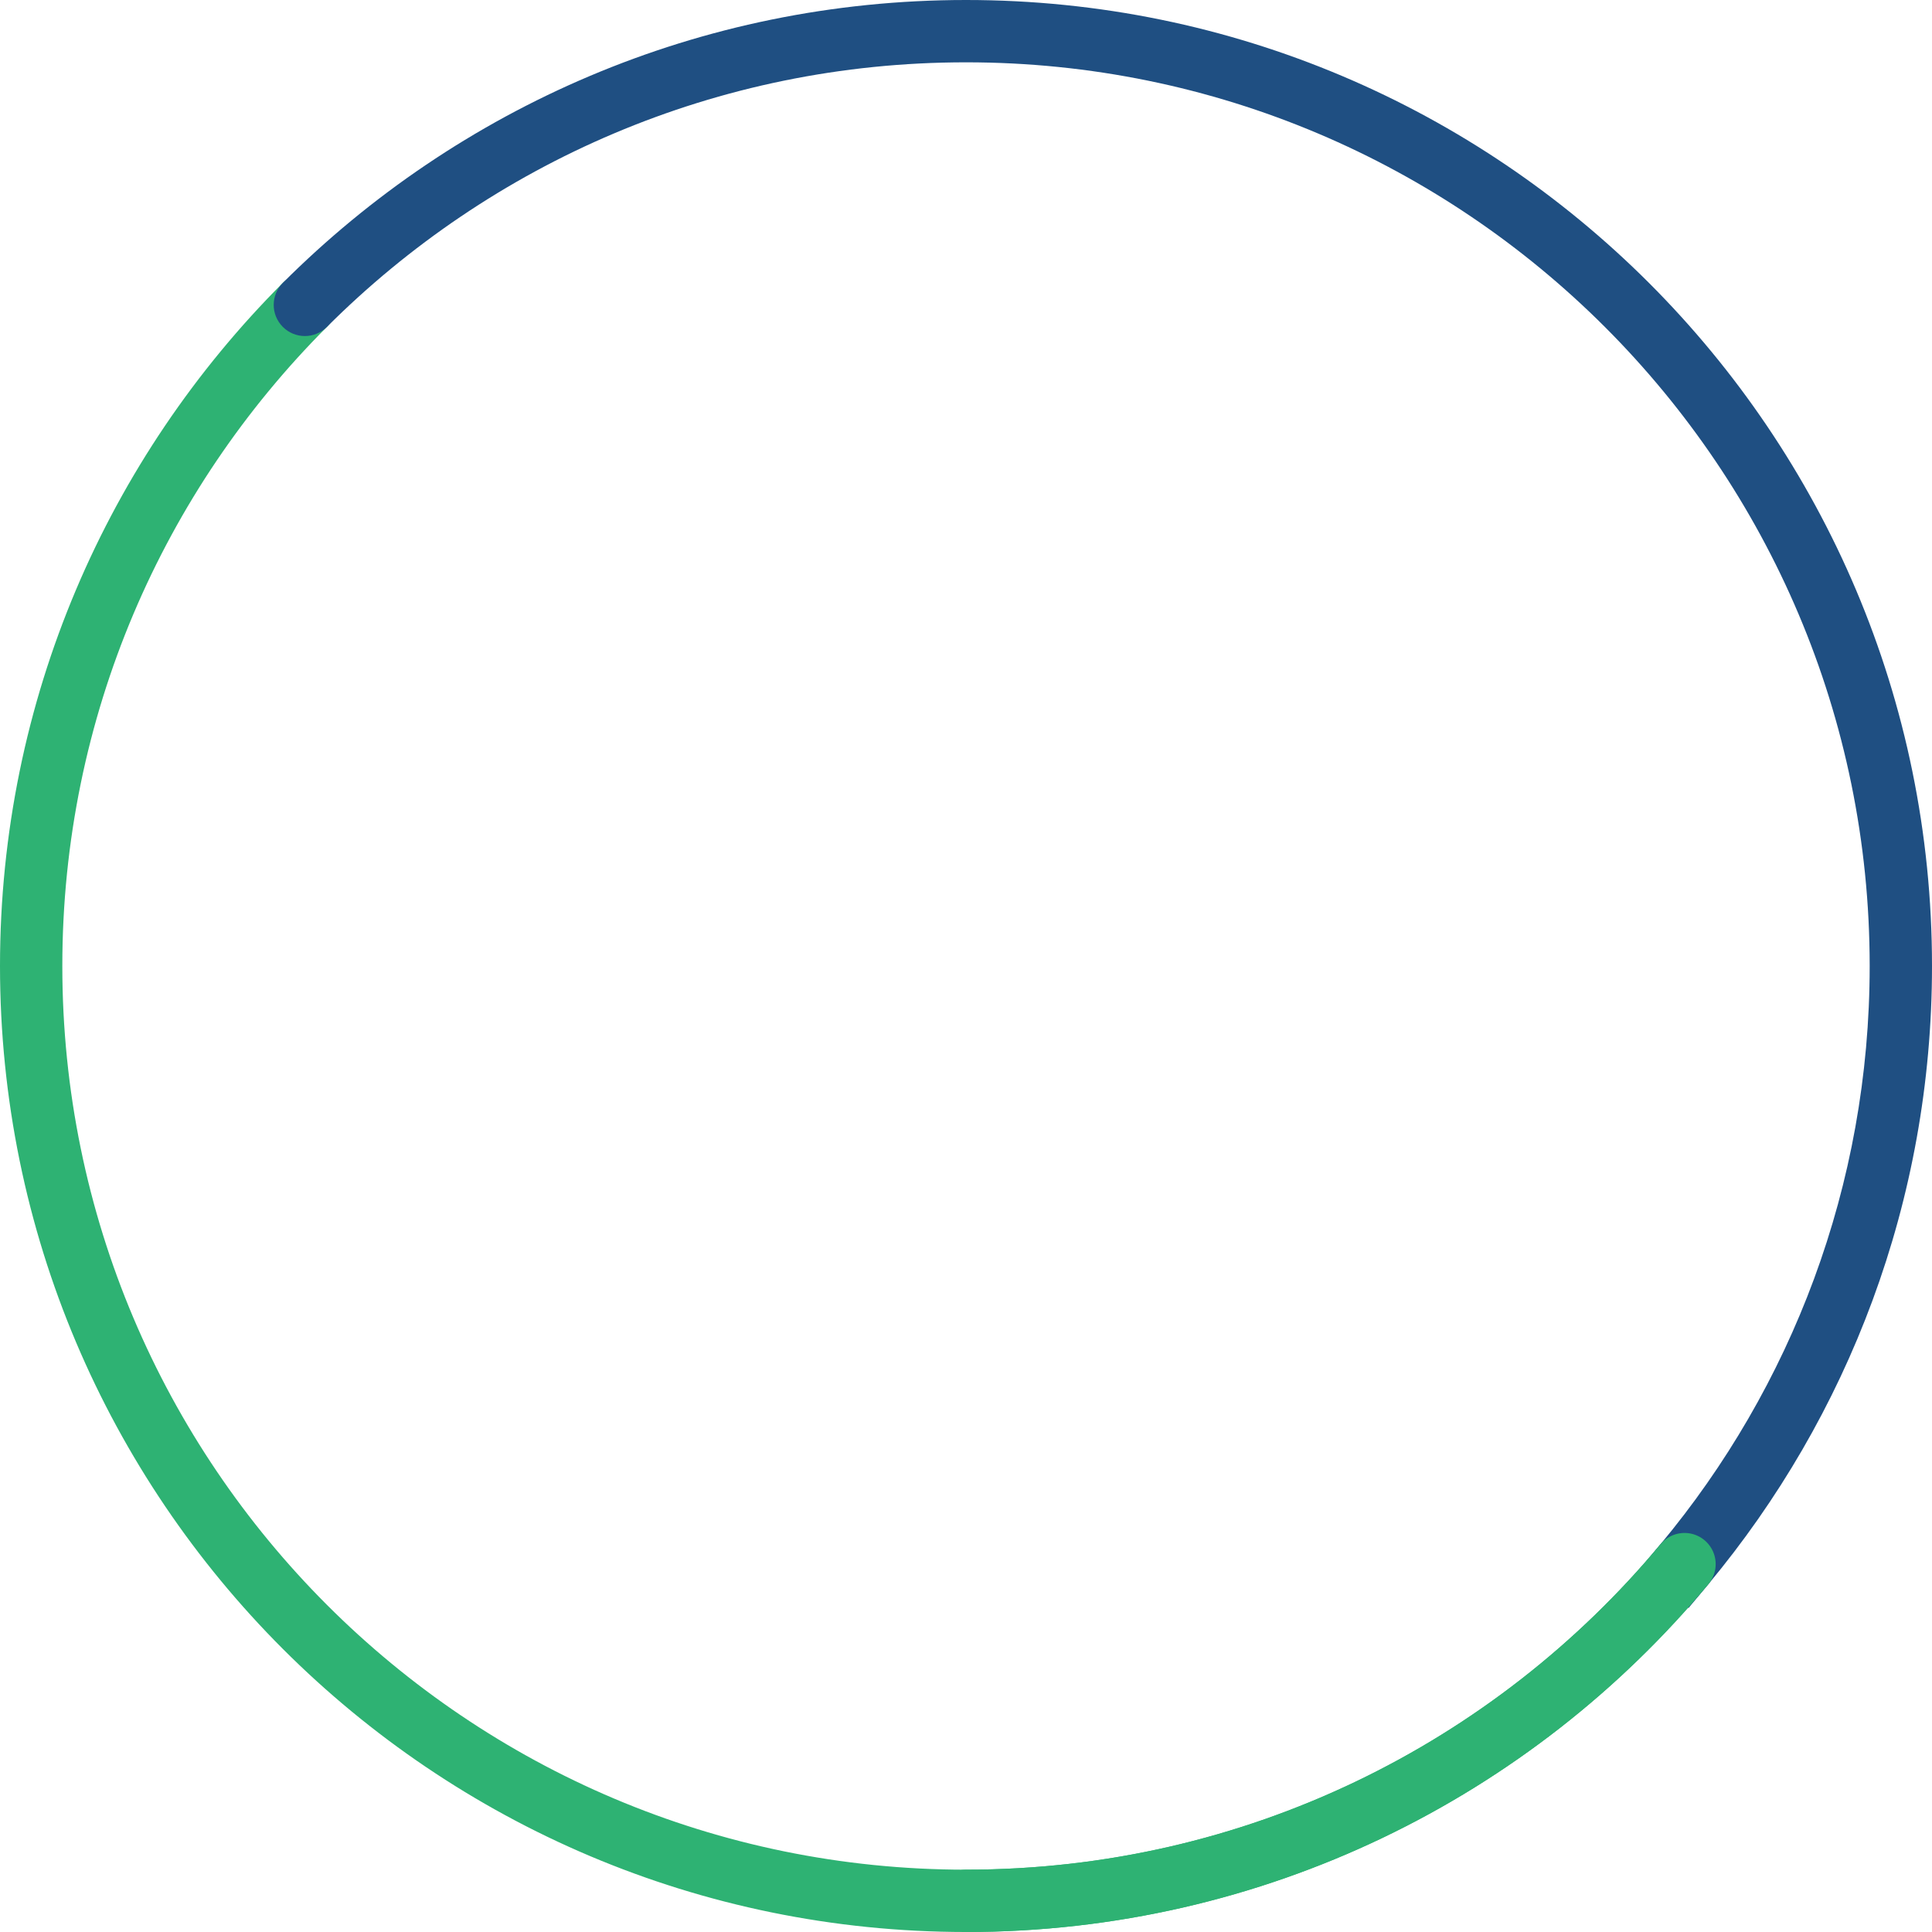
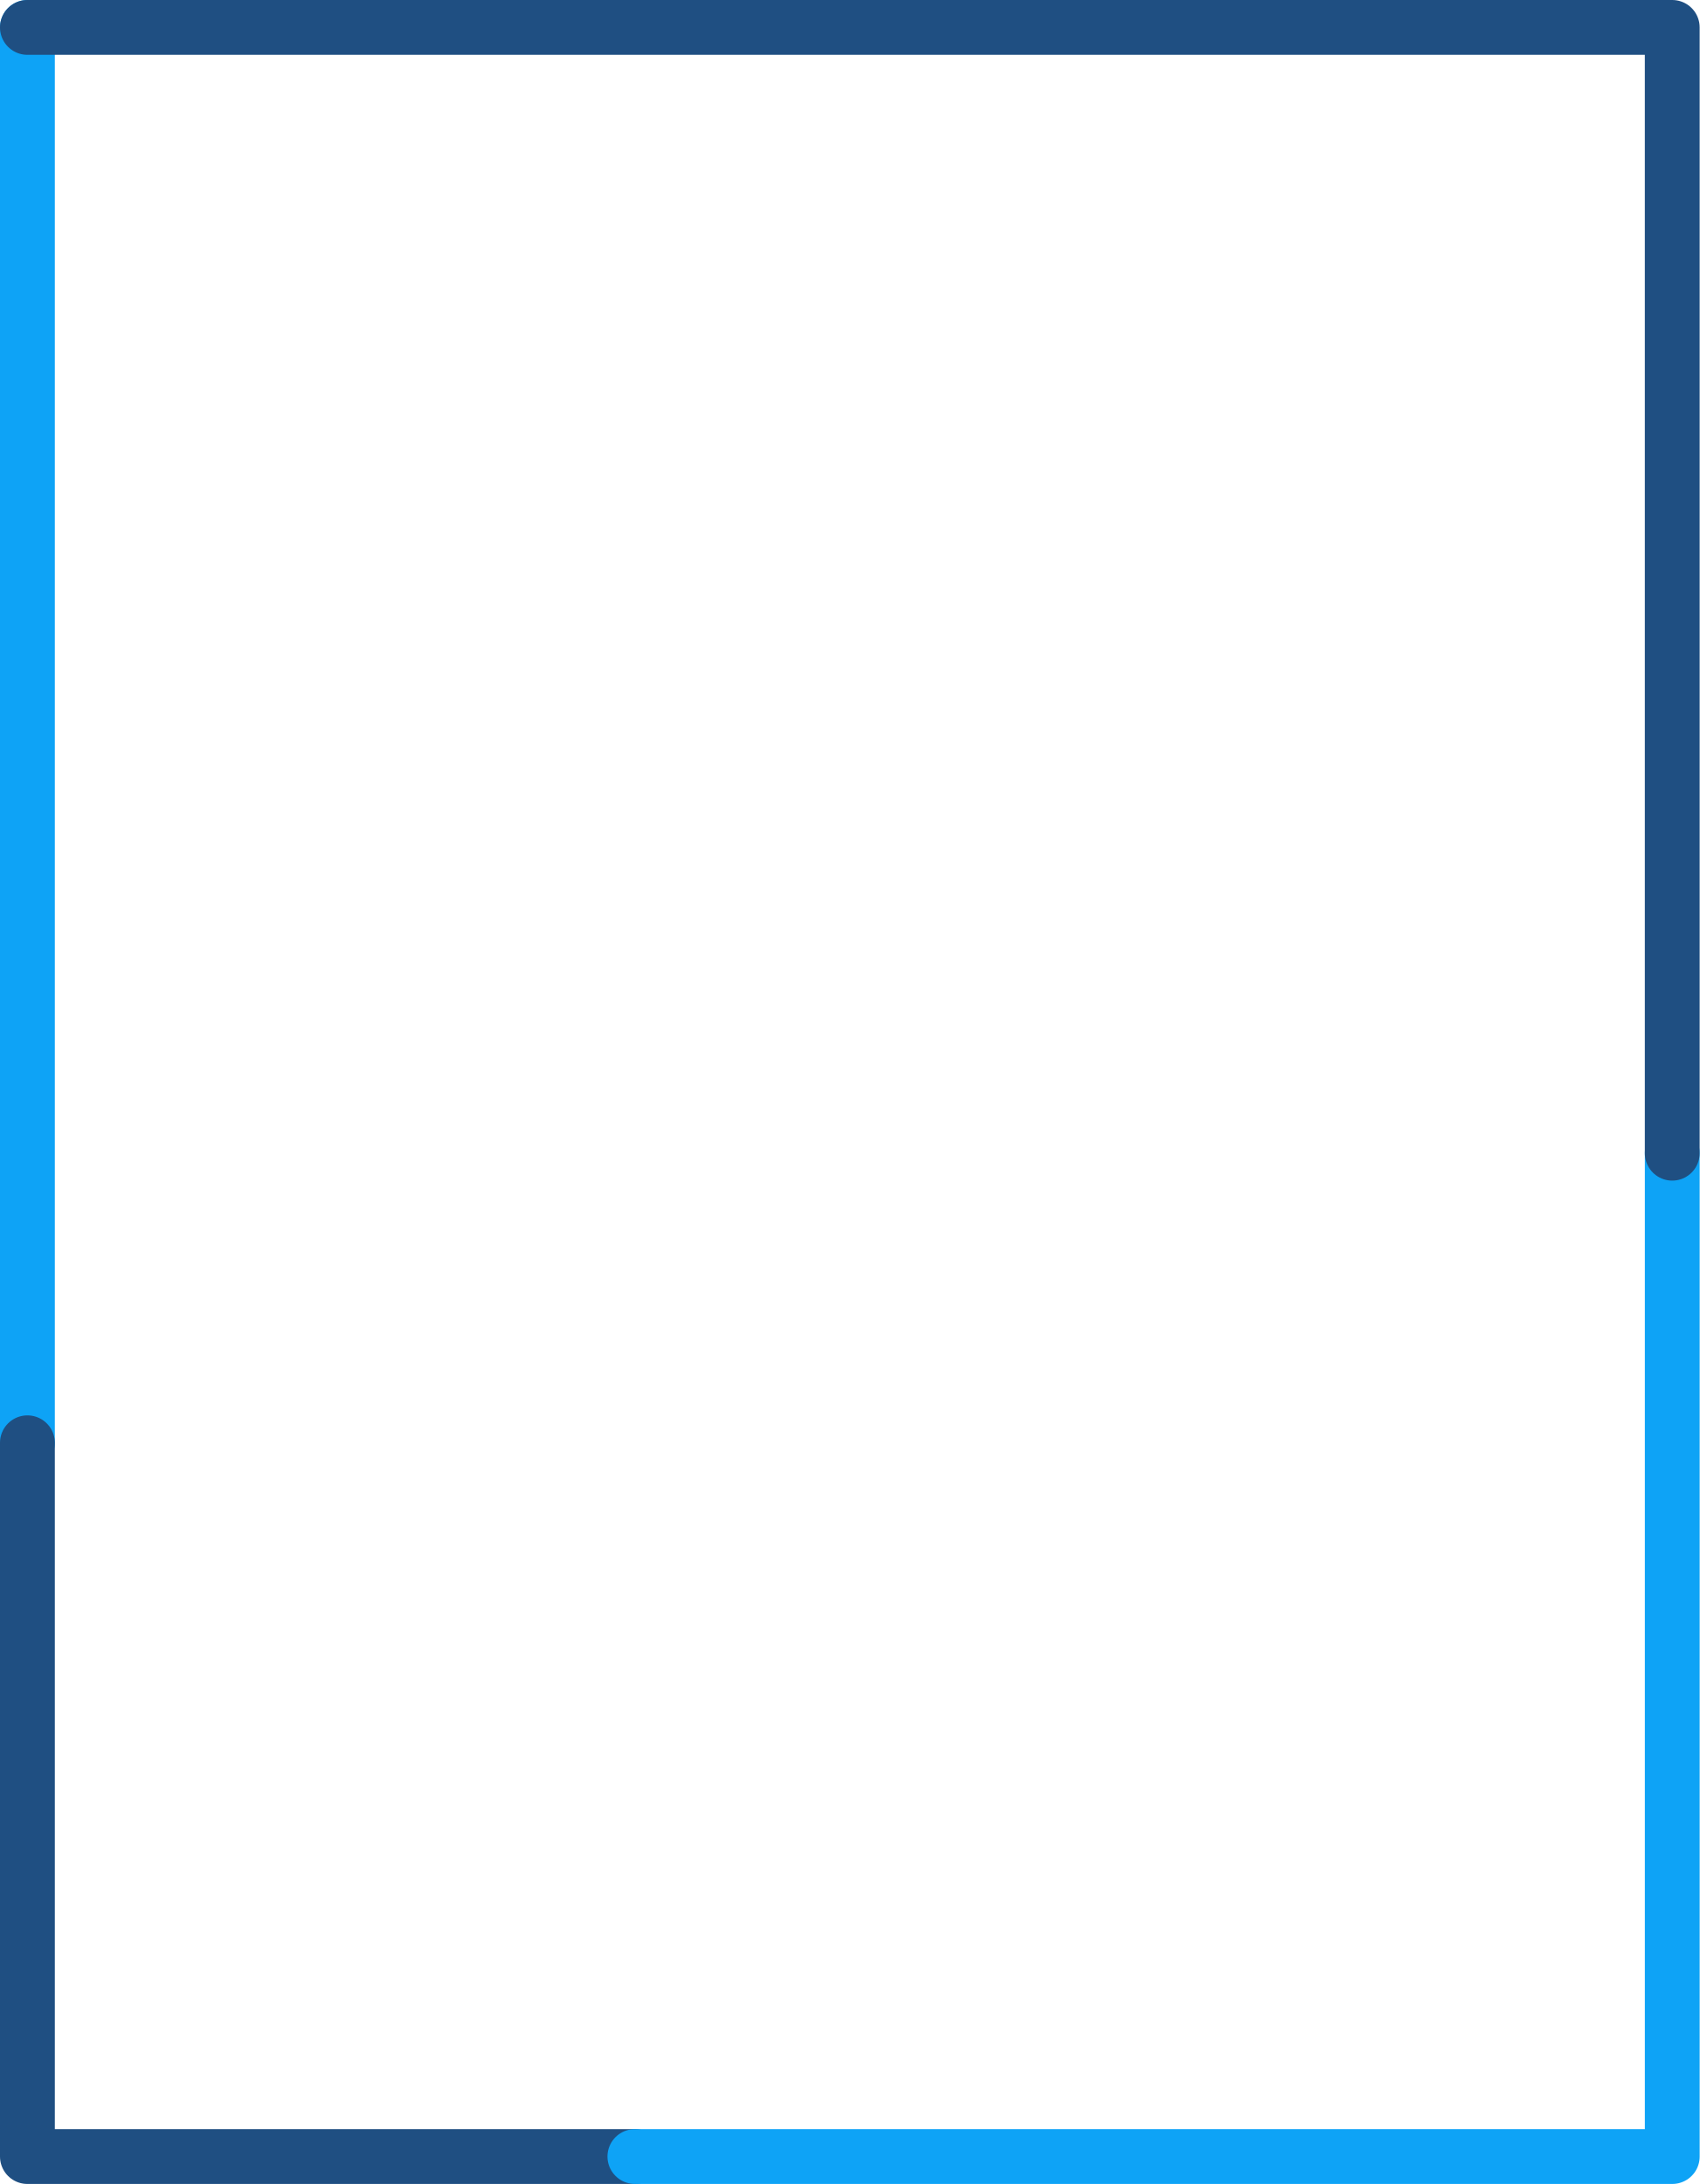
- <svg xmlns="http://www.w3.org/2000/svg" width="186" height="186" viewBox="0 0 186 186" fill="none">
-   <path d="M162.174 150.582C145.668 170.4 120.81 183 93 183C43.302 183 3 142.698 3 93C3 68.142 13.08 45.642 29.352 29.352" stroke="#2EB273" stroke-width="6" stroke-linecap="round" stroke-linejoin="round" />
-   <path d="M27.231 27.23C26.059 28.401 26.058 30.3 27.229 31.472C28.4 32.645 30.299 32.645 31.472 31.475L27.231 27.23ZM159.868 148.662L157.948 150.968L162.559 154.807L164.479 152.502L159.868 148.662ZM31.472 31.475C47.223 15.741 68.969 6 93 6V0C67.314 0 44.06 10.419 27.231 27.23L31.472 31.475ZM93 6C141.041 6 180 44.959 180 93H186C186 41.645 144.354 0 93 0V6ZM180 93C180 114.178 172.433 133.574 159.868 148.662L164.479 152.502C177.906 136.378 186 115.634 186 93H180Z" fill="#1F4F82" />
-   <path d="M162.174 150.582C145.668 170.4 120.81 183 93 183" stroke="#2EB273" stroke-width="6" stroke-linecap="round" stroke-linejoin="round" />
+ <svg xmlns="http://www.w3.org/2000/svg" width="186" height="239" viewBox="0 0 186 239" fill="none">
+   <g id="í+ ëë¦¬">
+     <path id="Vector" d="M3 157.89V3" stroke="#0EA3F6" stroke-width="6" stroke-linecap="round" stroke-linejoin="round" />
+     <path id="Vector_2" d="M69.477 235.995H3V157.888" stroke="#1F4F82" stroke-width="6" stroke-linecap="round" stroke-linejoin="round" />
+     <path id="Vector_3" d="M183.001 126.195V235.995H69.478" stroke="#0EA3F6" stroke-width="6" stroke-linecap="round" stroke-linejoin="round" />
+     <path id="Vector_4" d="M3 3H182.999V126.197" stroke="#1F4F82" stroke-width="6" stroke-linecap="round" stroke-linejoin="round" />
+   </g>
</svg>
